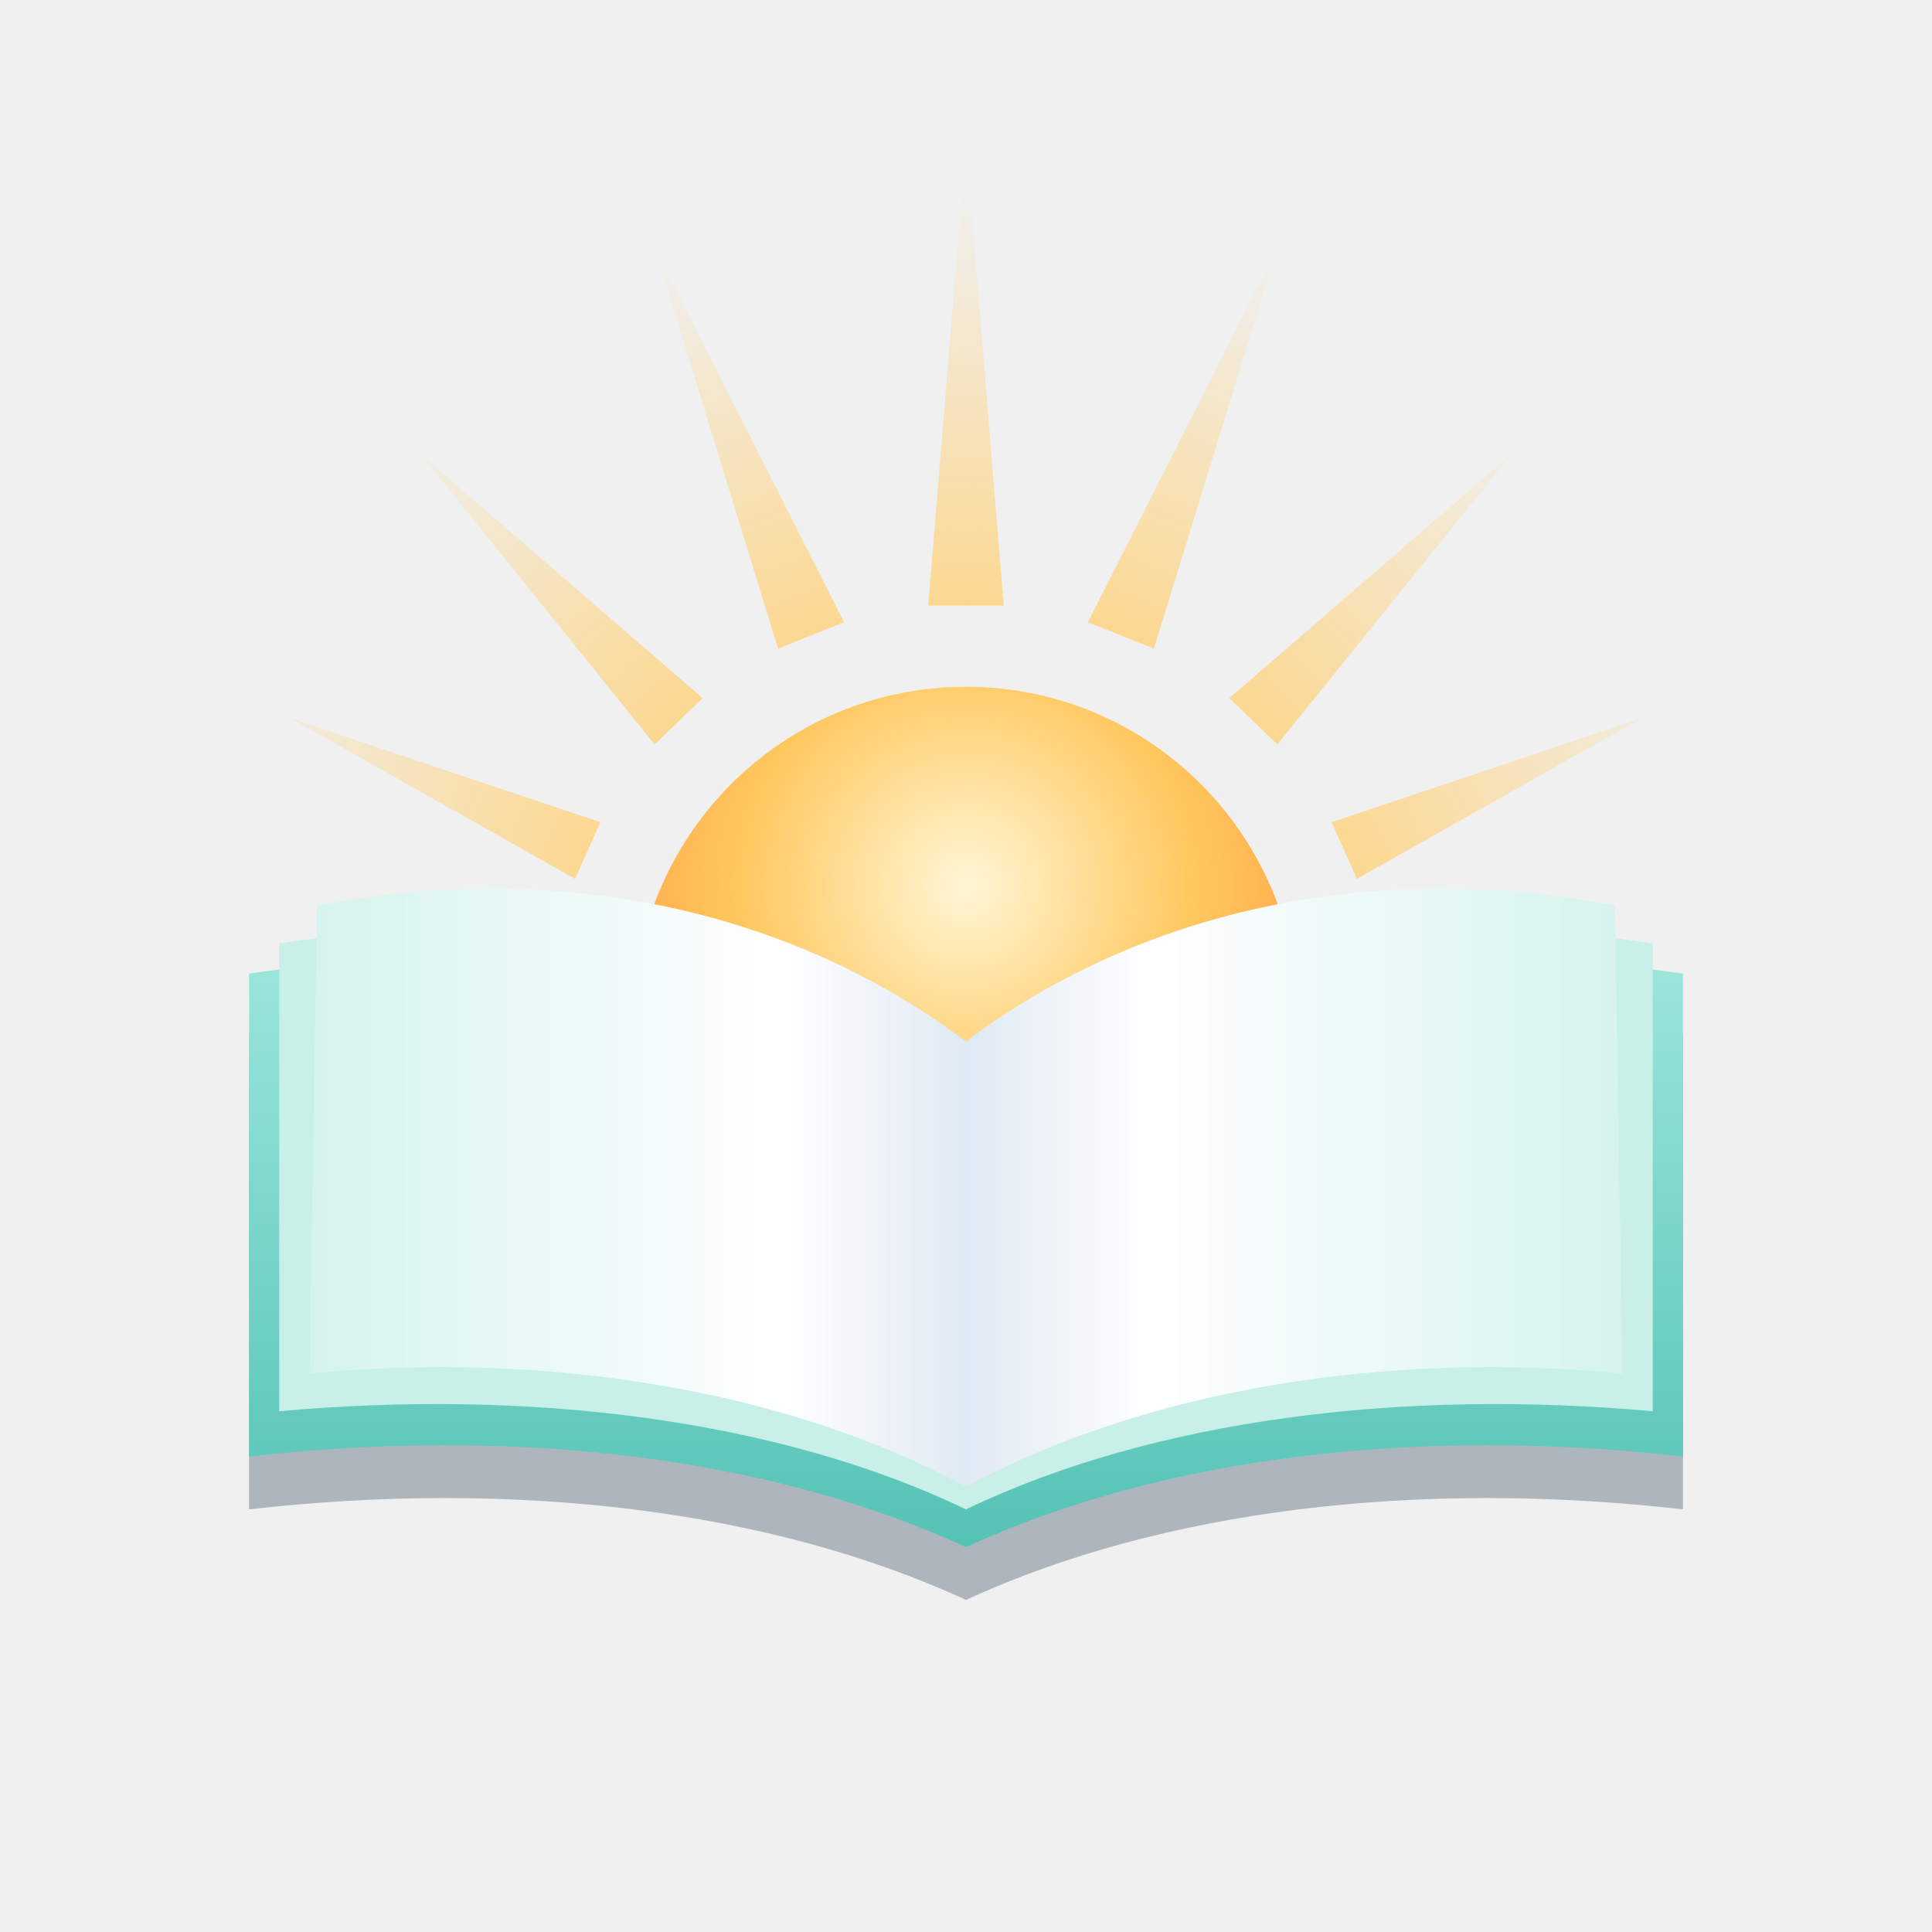
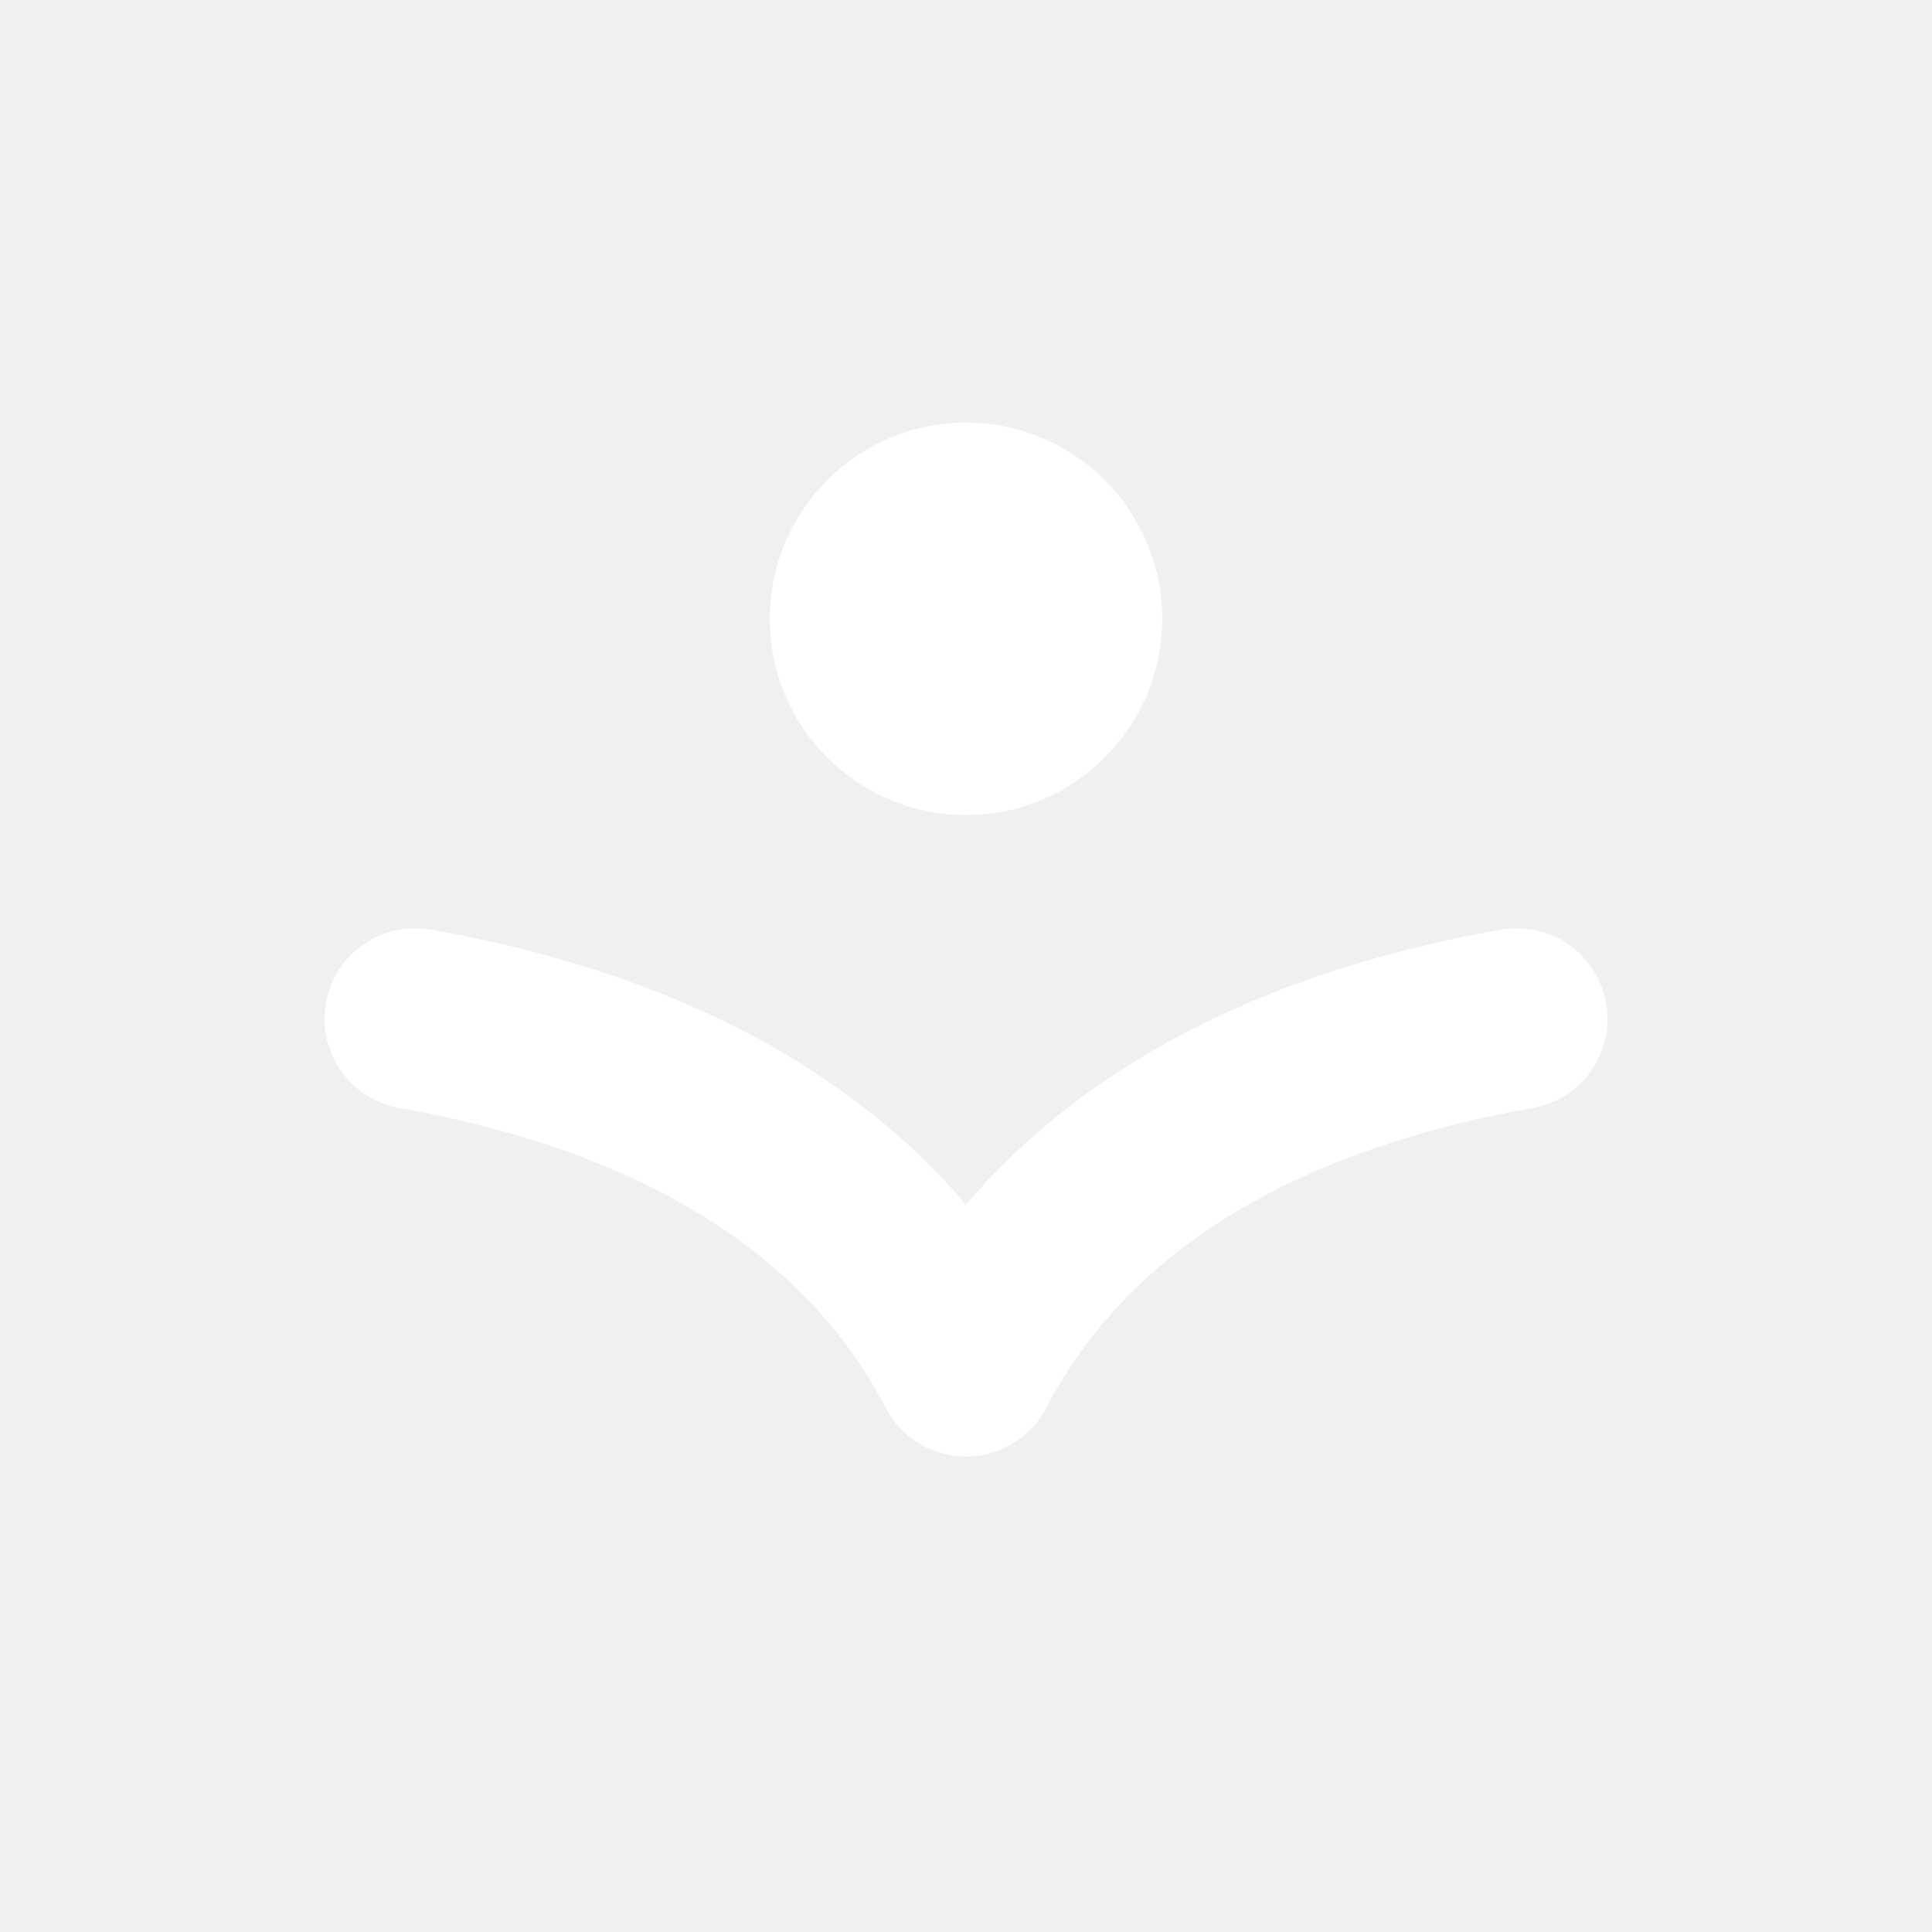
<svg xmlns="http://www.w3.org/2000/svg" viewBox="0 0 512 512">
-   <defs>
-     <radialGradient id="sun" cx="0.5" cy="0.3" r="0.75">
-       <stop offset="0" stop-color="#fff6d6" />
-       <stop offset="0.45" stop-color="#ffc85f" />
-       <stop offset="1" stop-color="#ff8733" />
-     </radialGradient>
-     <radialGradient id="ray" gradientUnits="userSpaceOnUse" cx="256" cy="270" r="220">
-       <stop offset="0.38" stop-color="#ffd27a" />
-       <stop offset="1" stop-color="#ffd27a" stop-opacity="0" />
-     </radialGradient>
-     <linearGradient id="left" x1="0" y1="0" x2="1" y2="0">
-       <stop offset="0" stop-color="#d5f3ee" />
-       <stop offset="0.72" stop-color="#ffffff" />
-       <stop offset="1" stop-color="#dfe9f3" />
-     </linearGradient>
-     <linearGradient id="right" x1="1" y1="0" x2="0" y2="0">
-       <stop offset="0" stop-color="#d5f3ee" />
-       <stop offset="0.72" stop-color="#ffffff" />
-       <stop offset="1" stop-color="#dfe9f3" />
-     </linearGradient>
-     <linearGradient id="edge" x1="0" y1="0" x2="0" y2="1">
-       <stop offset="0" stop-color="#9be6da" />
-       <stop offset="1" stop-color="#55c2b6" />
-     </linearGradient>
-   </defs>
-   <g fill="url(#ray)">
-     <path d="M152.4 232.9 L76.9 190.3 L159.1 217.9 Z" />
-     <path d="M173.5 197.3 L111.5 120.4 L186.2 185.0 Z" />
-     <path d="M206.2 171.9 L173.6 66.0 L223.7 164.9 Z" />
-     <path d="M246.0 160.5 L256.0 38.0 L266.0 160.5 Z" />
-     <path d="M288.3 164.9 L338.4 66.0 L305.8 171.9 Z" />
-     <path d="M325.8 185.0 L400.5 120.4 L338.5 197.3 Z" />
-     <path d="M352.9 217.9 L435.1 190.3 L359.6 232.9 Z" />
-   </g>
-   <circle cx="256" cy="270" r="88" fill="url(#sun)" />
-   <path d="M256 424 C 204 400, 136 392, 66 400 L 66 274 C 136 264, 204 274, 256 304 C 308 274, 376 264, 446 274 L 446 400 C 376 392, 308 400, 256 424 Z" fill="#051f3a" opacity="0.28" />
-   <path d="M256 410 C 204 386, 136 378, 66 386 L 66 258 C 136 248, 204 258, 256 288 C 308 258, 376 248, 446 258 L 446 386 C 376 378, 308 386, 256 410 Z" fill="url(#edge)" />
-   <path d="M256 400 C 206 376, 140 368, 74 374 L 74 250 C 140 240, 206 250, 256 282 Z" fill="#c8efe8" />
-   <path d="M256 400 C 306 376, 372 368, 438 374 L 438 250 C 372 240, 306 250, 256 282 Z" fill="#c8efe8" />
-   <path d="M256 394 C 208 368, 144 358, 82 364 L 84 240 C 146 228, 208 240, 256 276 Z" fill="url(#left)" />
-   <path d="M256 394 C 304 368, 368 358, 430 364 L 428 240 C 366 228, 304 240, 256 276 Z" fill="url(#right)" />
+   <circle cx="256" cy="164" r="52" fill="#ffffff" />
+   <path d="M256 362 C 230 312, 178 282, 110 270 M256 362 C 282 312, 334 282, 402 270" fill="none" stroke="#ffffff" stroke-width="48" stroke-linecap="round" stroke-linejoin="round" />
</svg>
